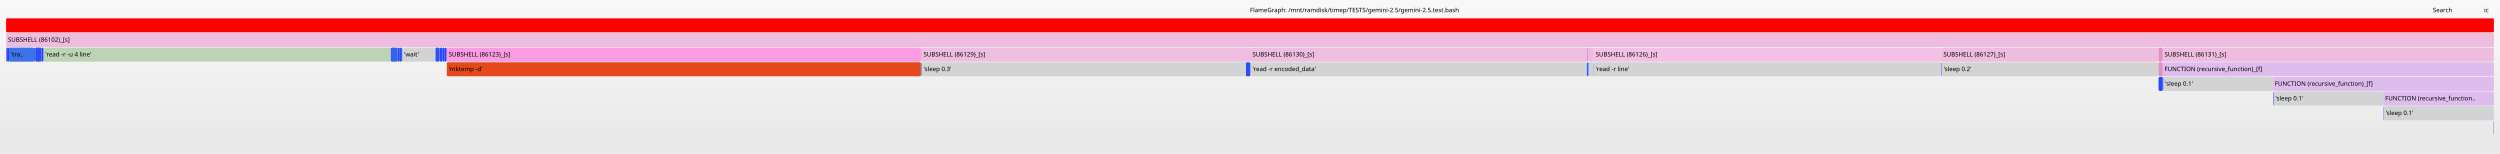
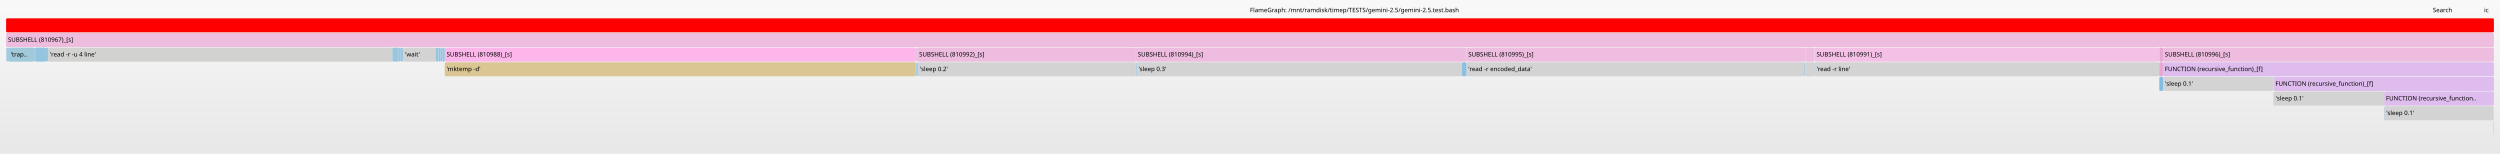
<svg xmlns="http://www.w3.org/2000/svg" version="1.1" width="4096" height="252" viewBox="0 0 4096 252">
  <defs>
    <linearGradient id="background" y1="0" y2="1" x1="0" x2="0">
      <stop stop-color="#f8f8f8" offset="5%" />
      <stop stop-color="#e8e8e8" offset="95%" />
    </linearGradient>
  </defs>
  <style type="text/css">
        text { font-family:Verdana; font-size:10px; fill:rgb(0,0,0); }
        .hide { display:none; }
        .parent { opacity:0.5; }
</style>
  <rect x="0.0" y="0" width="4096.0" height="252.0" fill="url(#background)" />
  <text id="title" x="2048.00" y="20">FlameGraph: /mnt/ramdisk/timep/TESTS/gemini-2.5/gemini-2.5.test.bash</text>
  <text id="details" x="10.00" y="237"> </text>
  <text id="unzoom" x="10.00" y="20" class="hide">Reset Zoom</text>
  <text id="search" x="3986.00" y="20">Search</text>
  <text id="ignorecase" x="4070.00" y="20">ic</text>
  <text id="matched" x="3986.00" y="237"> </text>
  <g id="frames">
    <g>
-       <rect x="3904.8" y="174" width="0.2" height="23.0" fill="rgb(18,45,251)" rx="2" ry="2" />
-       <text x="3907.83" y="188.5" />
-     </g>
-     <g>
-       <rect x="2610.9" y="102" width="0.2" height="23.0" fill="rgb(19,47,251)" rx="2" ry="2" />
-       <text x="2613.91" y="116.5" />
-     </g>
-     <g>
-       <rect x="4085.7" y="198" width="0.2" height="23.0" fill="rgb(18,45,251)" rx="2" ry="2" />
-       <text x="4088.74" y="212.5" />
-     </g>
-     <g>
-       <rect x="3180.3" y="102" width="0.2" height="23.0" fill="rgb(19,46,251)" rx="2" ry="2" />
-       <text x="3183.34" y="116.5" />
-     </g>
-     <g>
-       <rect x="3724.9" y="150" width="179.9" height="23.0" fill="rgb(209,211,212)" rx="2" ry="2" />
-       <text x="3727.95" y="164.5">'sleep 0.1'</text>
-     </g>
-     <g>
-       <rect x="2599.9" y="78" width="0.2" height="23.0" fill="rgb(224.178,142.92,198.96)" rx="2" ry="2" />
-       <text x="2602.90" y="92.5" />
-     </g>
-     <g>
-       <rect x="55.8" y="78" width="0.2" height="23.0" fill="rgb(19,47,251)" rx="2" ry="2" />
-       <text x="58.83" y="92.5" />
-     </g>
-     <g>
-       <rect x="2611.3" y="102" width="569.0" height="23.0" fill="rgb(211,211,211)" rx="2" ry="2" />
-       <text x="2614.34" y="116.5">'read -r line'</text>
-     </g>
-     <g>
-       <rect x="3905.0" y="174" width="0.1" height="23.0" fill="rgb(18,44,251)" rx="2" ry="2" />
-       <text x="3907.96" y="188.5" />
-     </g>
-     <g>
-       <rect x="11.1" y="78" width="1.8" height="23.0" fill="rgb(31,60,249)" rx="2" ry="2" />
-       <text x="14.11" y="92.5" />
-     </g>
-     <g>
-       <rect x="1509.8" y="78" width="0.3" height="23.0" fill="rgb(224.182,142.934,198.967)" rx="2" ry="2" />
-       <text x="1512.82" y="92.5" />
-     </g>
-     <g>
-       <rect x="3180.6" y="78" width="0.3" height="23.0" fill="rgb(226.059,149.758,202.379)" rx="2" ry="2" />
-       <text x="3183.62" y="92.5" />
-     </g>
-     <g>
-       <rect x="2049.0" y="78" width="550.9" height="23.0" fill="rgb(237.666,188.664,222.665)" rx="2" ry="2" />
-       <text x="2052.01" y="92.5">SUBSHELL (86130)_[s]</text>
-     </g>
-     <g>
-       <rect x="1510.1" y="78" width="538.3" height="23.0" fill="rgb(237.636,188.548,222.609)" rx="2" ry="2" />
-       <text x="1513.11" y="92.5">SUBSHELL (86129)_[s]</text>
-     </g>
-     <g>
-       <rect x="1509.4" y="78" width="0.4" height="23.0" fill="rgb(224.173,142.903,198.951)" rx="2" ry="2" />
-       <text x="1512.44" y="92.5" />
-     </g>
-     <g>
-       <rect x="2610.8" y="102" width="0.1" height="23.0" fill="rgb(18,46,251)" rx="2" ry="2" />
-       <text x="2613.77" y="116.5" />
-     </g>
-     <g>
-       <rect x="57.5" y="78" width="0.2" height="23.0" fill="rgb(18,46,251)" rx="2" ry="2" />
-       <text x="60.55" y="92.5" />
-     </g>
-     <g>
-       <rect x="10.0" y="78" width="0.1" height="23.0" fill="rgb(18,44,251)" rx="2" ry="2" />
-       <text x="13.00" y="92.5" />
-     </g>
-     <g>
-       <rect x="2048.4" y="102" width="0.4" height="23.0" fill="rgb(20,50,250)" rx="2" ry="2" />
-       <text x="2051.36" y="116.5" />
-     </g>
-     <g>
-       <rect x="71.1" y="78" width="0.2" height="23.0" fill="rgb(19,48,250)" rx="2" ry="2" />
-       <text x="74.14" y="92.5" />
-     </g>
-     <g>
-       <rect x="720.6" y="78" width="0.2" height="23.0" fill="rgb(18,44,251)" rx="2" ry="2" />
-       <text x="723.64" y="92.5" />
-     </g>
-     <g>
-       <rect x="3724.1" y="150" width="0.5" height="23.0" fill="rgb(19,46,251)" rx="2" ry="2" />
-       <text x="3727.07" y="164.5" />
-     </g>
-     <g>
-       <rect x="4085.5" y="174" width="0.5" height="23.0" fill="rgb(208.168,161.336,229.242)" rx="2" ry="2" />
-       <text x="4088.47" y="188.5" />
-     </g>
-     <g>
-       <rect x="3180.6" y="102" width="0.2" height="23.0" fill="rgb(18,46,251)" rx="2" ry="2" />
-       <text x="3183.62" y="116.5" />
-     </g>
-     <g>
-       <rect x="2611.3" y="78" width="569.3" height="23.0" fill="rgb(244,191.666,229)" rx="2" ry="2" />
-       <text x="2614.34" y="92.5">SUBSHELL (86126)_[s]</text>
-     </g>
-     <g>
-       <rect x="728.4" y="78" width="3.4" height="23.0" fill="rgb(38,71,247)" rx="2" ry="2" />
-       <text x="731.41" y="92.5" />
-     </g>
-     <g>
-       <rect x="3544.2" y="126" width="179.9" height="23.0" fill="rgb(209,211,212)" rx="2" ry="2" />
-       <text x="3547.25" y="140.5">'sleep 0.1'</text>
+       <rect x="1502.2" y="102" width="0.5" height="23.0" fill="rgb(137,192,227)" rx="2" ry="2" />
+       <text x="1505.16" y="116.5" />
+     </g>
+     <g>
+       <rect x="728.7" y="78" width="771.8" height="23.0" fill="rgb(252.124,181.863,233.634)" rx="2" ry="2" />
+       <text x="731.70" y="92.5">SUBSHELL (810988)_[s]</text>
+     </g>
+     <g>
+       <rect x="656.6" y="78" width="3.5" height="23.0" fill="rgb(152,198,223)" rx="2" ry="2" />
+       <text x="659.60" y="92.5" />
+     </g>
+     <g>
+       <rect x="1862.3" y="102" width="532.9" height="23.0" fill="rgb(211,211,212)" rx="2" ry="2" />
+       <text x="1865.29" y="116.5">'sleep 0.3'</text>
+     </g>
+     <g>
+       <rect x="4085.6" y="198" width="0.1" height="23.0" fill="rgb(132,189,228)" rx="2" ry="2" />
+       <text x="4088.60" y="212.5" />
    </g>
    <g>
      <rect x="10.0" y="54" width="4076.0" height="23.0" fill="rgb(236.667,188.333,221.667)" rx="2" ry="2" />
-       <text x="13.00" y="68.5">SUBSHELL (86102)_[s]</text>
-     </g>
-     <g>
-       <rect x="1509.1" y="102" width="0.3" height="23.0" fill="rgb(20,49,250)" rx="2" ry="2" />
-       <text x="1512.15" y="116.5" />
-     </g>
-     <g>
-       <rect x="1508.8" y="78" width="0.3" height="23.0" fill="rgb(224.234,143.123,199.062)" rx="2" ry="2" />
-       <text x="1511.77" y="92.5" />
-     </g>
-     <g>
-       <rect x="2611.2" y="102" width="0.1" height="23.0" fill="rgb(19,47,251)" rx="2" ry="2" />
-       <text x="2614.19" y="116.5" />
-     </g>
-     <g>
-       <rect x="2041.1" y="102" width="7.3" height="23.0" fill="rgb(42,78,243)" rx="2" ry="2" />
-       <text x="2044.06" y="116.5" />
-     </g>
-     <g>
-       <rect x="658.6" y="78" width="0.1" height="23.0" fill="rgb(20,49,250)" rx="2" ry="2" />
-       <text x="661.57" y="92.5" />
-     </g>
-     <g>
-       <rect x="2048.8" y="102" width="0.2" height="23.0" fill="rgb(19,47,251)" rx="2" ry="2" />
-       <text x="2051.77" y="116.5" />
-     </g>
-     <g>
-       <rect x="659.0" y="78" width="54.5" height="23.0" fill="rgb(211,211,212)" rx="2" ry="2" />
-       <text x="661.97" y="92.5">'wait'</text>
-     </g>
-     <g>
-       <rect x="3905.4" y="174" width="180.1" height="23.0" fill="rgb(209,211,212)" rx="2" ry="2" />
-       <text x="3908.39" y="188.5">'sleep 0.1'</text>
-     </g>
-     <g>
-       <rect x="3905.2" y="174" width="0.2" height="23.0" fill="rgb(19,47,251)" rx="2" ry="2" />
-       <text x="3908.22" y="188.5" />
-     </g>
-     <g>
-       <rect x="3543.6" y="126" width="0.3" height="23.0" fill="rgb(18,46,251)" rx="2" ry="2" />
-       <text x="3546.60" y="140.5" />
-     </g>
-     <g>
-       <rect x="651.6" y="78" width="3.4" height="23.0" fill="rgb(38,71,247)" rx="2" ry="2" />
-       <text x="654.57" y="92.5" />
-     </g>
-     <g>
-       <rect x="2611.1" y="78" width="0.1" height="23.0" fill="rgb(224.115,142.693,198.846)" rx="2" ry="2" />
-       <text x="2614.07" y="92.5" />
-     </g>
-     <g>
-       <rect x="3181.1" y="78" width="355.5" height="23.0" fill="rgb(236.666,188.333,221.666)" rx="2" ry="2" />
-       <text x="3184.06" y="92.5">SUBSHELL (86127)_[s]</text>
-     </g>
-     <g>
-       <rect x="3543.9" y="126" width="0.2" height="23.0" fill="rgb(19,46,251)" rx="2" ry="2" />
+       <text x="13.00" y="68.5">SUBSHELL (810967)_[s]</text>
+     </g>
+     <g>
+       <rect x="2958.0" y="102" width="14.6" height="23.0" fill="rgb(211,211,212)" rx="2" ry="2" />
+       <text x="2961.00" y="116.5" />
+     </g>
+     <g>
+       <rect x="660.5" y="78" width="0.1" height="23.0" fill="rgb(136,191,227)" rx="2" ry="2" />
+       <text x="663.49" y="92.5" />
+     </g>
+     <g>
+       <rect x="3906.2" y="174" width="0.1" height="23.0" fill="rgb(130,188,228)" rx="2" ry="2" />
+       <text x="3909.17" y="188.5" />
+     </g>
+     <g>
+       <rect x="4085.5" y="198" width="0.1" height="23.0" fill="rgb(131,188,228)" rx="2" ry="2" />
+       <text x="4088.47" y="212.5" />
+     </g>
+     <g>
+       <rect x="3544.2" y="126" width="0.2" height="23.0" fill="rgb(136,191,227)" rx="2" ry="2" />
+       <text x="3547.22" y="140.5" />
+     </g>
+     <g>
+       <rect x="1500.5" y="102" width="0.4" height="23.0" fill="rgb(134,190,227)" rx="2" ry="2" />
+       <text x="1503.51" y="116.5" />
+     </g>
+     <g>
+       <rect x="12.8" y="78" width="1.6" height="23.0" fill="rgb(143,194,226)" rx="2" ry="2" />
+       <text x="15.77" y="92.5" />
+     </g>
+     <g>
+       <rect x="3537.8" y="102" width="6.1" height="23.0" fill="rgb(231.546,168.132,212)" rx="2" ry="2" />
+       <text x="3540.85" y="116.5" />
+     </g>
+     <g>
+       <rect x="3543.9" y="126" width="0.1" height="23.0" fill="rgb(130,188,228)" rx="2" ry="2" />
      <text x="3546.86" y="140.5" />
    </g>
    <g>
-       <rect x="11.0" y="78" width="0.1" height="23.0" fill="rgb(18,44,251)" rx="2" ry="2" />
-       <text x="13.99" y="92.5" />
-     </g>
-     <g>
-       <rect x="56.1" y="78" width="1.4" height="23.0" fill="rgb(33,63,248)" rx="2" ry="2" />
-       <text x="59.09" y="92.5" />
-     </g>
-     <g>
-       <rect x="3180.5" y="102" width="0.1" height="23.0" fill="rgb(18,45,251)" rx="2" ry="2" />
-       <text x="3183.49" y="116.5" />
-     </g>
-     <g>
-       <rect x="658.4" y="78" width="0.2" height="23.0" fill="rgb(19,46,251)" rx="2" ry="2" />
-       <text x="661.44" y="92.5" />
+       <rect x="11.1" y="78" width="1.7" height="23.0" fill="rgb(144,194,225)" rx="2" ry="2" />
+       <text x="14.10" y="92.5" />
    </g>
    <g>
      <rect x="10.0" y="30" width="4076.0" height="23.0" fill="rgb(255,0,0)" rx="2" ry="2" />
      <text x="13.00" y="44.5" />
    </g>
    <g>
-       <rect x="731.8" y="78" width="0.2" height="23.0" fill="rgb(20,48,250)" rx="2" ry="2" />
-       <text x="734.84" y="92.5" />
-     </g>
-     <g>
-       <rect x="725.0" y="78" width="3.4" height="23.0" fill="rgb(33,64,248)" rx="2" ry="2" />
-       <text x="728.02" y="92.5" />
-     </g>
-     <g>
-       <rect x="57.7" y="78" width="10.0" height="23.0" fill="rgb(42,79,242)" rx="2" ry="2" />
-       <text x="60.68" y="92.5" />
-     </g>
-     <g>
-       <rect x="3181.1" y="102" width="0.2" height="23.0" fill="rgb(21,51,250)" rx="2" ry="2" />
-       <text x="3184.06" y="116.5" />
-     </g>
-     <g>
-       <rect x="3544.1" y="126" width="0.1" height="23.0" fill="rgb(18,45,251)" rx="2" ry="2" />
-       <text x="3547.11" y="140.5" />
-     </g>
-     <g>
-       <rect x="3904.8" y="150" width="181.2" height="23.0" fill="rgb(221.666,188.332,236.666)" rx="2" ry="2" />
-       <text x="3907.83" y="164.5">FUNCTION (recursive_function..</text>
-     </g>
-     <g>
-       <rect x="2048.4" y="78" width="0.6" height="23.0" fill="rgb(225.418,147.428,201.214)" rx="2" ry="2" />
-       <text x="2051.36" y="92.5" />
-     </g>
-     <g>
-       <rect x="71.3" y="78" width="568.9" height="23.0" fill="rgb(188,211,182)" rx="2" ry="2" />
-       <text x="74.27" y="92.5">'read -r -u 4 line'</text>
-     </g>
-     <g>
-       <rect x="3543.4" y="102" width="542.6" height="23.0" fill="rgb(221.666,188.333,236.667)" rx="2" ry="2" />
-       <text x="3546.36" y="116.5">FUNCTION (recursive_function)_[f]</text>
-     </g>
-     <g>
-       <rect x="1509.8" y="102" width="0.3" height="23.0" fill="rgb(19,47,251)" rx="2" ry="2" />
-       <text x="1512.82" y="116.5" />
-     </g>
-     <g>
-       <rect x="658.8" y="78" width="0.2" height="23.0" fill="rgb(18,46,251)" rx="2" ry="2" />
-       <text x="661.84" y="92.5" />
-     </g>
-     <g>
-       <rect x="4085.6" y="198" width="0.1" height="23.0" fill="rgb(19,48,250)" rx="2" ry="2" />
-       <text x="4088.60" y="212.5" />
-     </g>
-     <g>
-       <rect x="720.8" y="78" width="4.2" height="23.0" fill="rgb(40,75,245)" rx="2" ry="2" />
-       <text x="723.75" y="92.5" />
-     </g>
-     <g>
-       <rect x="3536.6" y="126" width="6.8" height="23.0" fill="rgb(39,72,245)" rx="2" ry="2" />
-       <text x="3539.61" y="140.5" />
-     </g>
-     <g>
-       <rect x="720.2" y="78" width="0.4" height="23.0" fill="rgb(21,51,250)" rx="2" ry="2" />
-       <text x="723.19" y="92.5" />
-     </g>
-     <g>
-       <rect x="3543.4" y="78" width="542.6" height="23.0" fill="rgb(236.667,188.333,221.666)" rx="2" ry="2" />
-       <text x="3546.36" y="92.5">SUBSHELL (86131)_[s]</text>
-     </g>
-     <g>
-       <rect x="4085.5" y="198" width="0.1" height="23.0" fill="rgb(18,45,251)" rx="2" ry="2" />
-       <text x="4088.47" y="212.5" />
-     </g>
-     <g>
-       <rect x="2602.6" y="102" width="8.2" height="23.0" fill="rgb(207,211,212)" rx="2" ry="2" />
-       <text x="2605.62" y="116.5" />
-     </g>
-     <g>
-       <rect x="55.7" y="78" width="0.1" height="23.0" fill="rgb(18,46,251)" rx="2" ry="2" />
-       <text x="58.69" y="92.5" />
-     </g>
-     <g>
-       <rect x="1509.1" y="78" width="0.3" height="23.0" fill="rgb(224.23,143.109,199.055)" rx="2" ry="2" />
-       <text x="1512.15" y="92.5" />
-     </g>
-     <g>
-       <rect x="3536.6" y="78" width="6.8" height="23.0" fill="rgb(224.632,142.526,199.325)" rx="2" ry="2" />
-       <text x="3539.61" y="92.5" />
-     </g>
-     <g>
-       <rect x="713.5" y="78" width="6.4" height="23.0" fill="rgb(44,82,244)" rx="2" ry="2" />
-       <text x="716.46" y="92.5" />
-     </g>
-     <g>
-       <rect x="3724.1" y="126" width="361.9" height="23.0" fill="rgb(221.665,188.33,236.666)" rx="2" ry="2" />
-       <text x="3727.07" y="140.5">FUNCTION (recursive_function)_[f]</text>
-     </g>
-     <g>
-       <rect x="3543.4" y="126" width="0.2" height="23.0" fill="rgb(18,46,251)" rx="2" ry="2" />
-       <text x="3546.36" y="140.5" />
-     </g>
-     <g>
-       <rect x="3724.8" y="150" width="0.1" height="23.0" fill="rgb(19,47,251)" rx="2" ry="2" />
-       <text x="3727.80" y="164.5" />
-     </g>
-     <g>
-       <rect x="2610.9" y="78" width="0.2" height="23.0" fill="rgb(224.184,142.94,198.97)" rx="2" ry="2" />
-       <text x="2613.91" y="92.5" />
-     </g>
-     <g>
-       <rect x="67.7" y="78" width="3.4" height="23.0" fill="rgb(38,71,247)" rx="2" ry="2" />
-       <text x="70.71" y="92.5" />
-     </g>
-     <g>
-       <rect x="4085.9" y="198" width="0.1" height="23.0" fill="rgb(18,46,251)" rx="2" ry="2" />
-       <text x="4088.87" y="212.5" />
-     </g>
-     <g>
-       <rect x="3181.3" y="102" width="355.3" height="23.0" fill="rgb(211,211,212)" rx="2" ry="2" />
-       <text x="3184.31" y="116.5">'sleep 0.2'</text>
-     </g>
-     <g>
-       <rect x="1509.4" y="102" width="0.4" height="23.0" fill="rgb(19,47,251)" rx="2" ry="2" />
-       <text x="1512.44" y="116.5" />
-     </g>
-     <g>
-       <rect x="2049.0" y="102" width="550.9" height="23.0" fill="rgb(211,211,212)" rx="2" ry="2" />
-       <text x="2052.01" y="116.5">'read -r encoded_data'</text>
-     </g>
-     <g>
-       <rect x="56.0" y="78" width="0.1" height="23.0" fill="rgb(18,45,251)" rx="2" ry="2" />
-       <text x="58.96" y="92.5" />
-     </g>
-     <g>
-       <rect x="1510.1" y="102" width="531.0" height="23.0" fill="rgb(211,211,212)" rx="2" ry="2" />
-       <text x="1513.11" y="116.5">'sleep 0.3'</text>
-     </g>
-     <g>
-       <rect x="3724.7" y="150" width="0.1" height="23.0" fill="rgb(18,44,251)" rx="2" ry="2" />
-       <text x="3727.68" y="164.5" />
-     </g>
-     <g>
-       <rect x="3180.9" y="78" width="0.2" height="23.0" fill="rgb(224.175,142.909,198.955)" rx="2" ry="2" />
-       <text x="3183.91" y="92.5" />
-     </g>
-     <g>
-       <rect x="2600.1" y="102" width="2.5" height="23.0" fill="rgb(50,95,245)" rx="2" ry="2" />
-       <text x="2603.13" y="116.5" />
-     </g>
-     <g>
-       <rect x="10.9" y="78" width="0.1" height="23.0" fill="rgb(18,45,251)" rx="2" ry="2" />
-       <text x="13.87" y="92.5" />
-     </g>
-     <g>
-       <rect x="658.7" y="78" width="0.1" height="23.0" fill="rgb(18,46,251)" rx="2" ry="2" />
-       <text x="661.71" y="92.5" />
-     </g>
-     <g>
-       <rect x="2611.1" y="102" width="0.1" height="23.0" fill="rgb(18,45,251)" rx="2" ry="2" />
-       <text x="2614.07" y="116.5" />
-     </g>
-     <g>
-       <rect x="1508.8" y="102" width="0.3" height="23.0" fill="rgb(20,49,250)" rx="2" ry="2" />
-       <text x="1511.77" y="116.5" />
-     </g>
-     <g>
-       <rect x="719.9" y="78" width="0.3" height="23.0" fill="rgb(19,46,251)" rx="2" ry="2" />
-       <text x="722.93" y="92.5" />
-     </g>
-     <g>
-       <rect x="3180.8" y="102" width="0.1" height="23.0" fill="rgb(19,47,251)" rx="2" ry="2" />
-       <text x="3183.76" y="116.5" />
-     </g>
-     <g>
-       <rect x="10.1" y="78" width="0.8" height="23.0" fill="rgb(40,89,246)" rx="2" ry="2" />
-       <text x="13.13" y="92.5" />
-     </g>
-     <g>
-       <rect x="2611.2" y="78" width="0.1" height="23.0" fill="rgb(224.179,142.923,198.961)" rx="2" ry="2" />
-       <text x="2614.19" y="92.5" />
-     </g>
-     <g>
-       <rect x="732.0" y="102" width="776.8" height="23.0" fill="rgb(230,73,25)" rx="2" ry="2" />
-       <text x="735.02" y="116.5">'mktemp -d'</text>
-     </g>
-     <g>
-       <rect x="2600.1" y="78" width="2.5" height="23.0" fill="rgb(225.595,148.073,201.536)" rx="2" ry="2" />
-       <text x="2603.13" y="92.5" />
-     </g>
-     <g>
-       <rect x="14.7" y="78" width="41.0" height="23.0" fill="rgb(61,115,233)" rx="2" ry="2" />
-       <text x="17.66" y="92.5">'tra..</text>
-     </g>
-     <g>
-       <rect x="3724.6" y="150" width="0.1" height="23.0" fill="rgb(18,45,251)" rx="2" ry="2" />
-       <text x="3727.56" y="164.5" />
-     </g>
-     <g>
-       <rect x="3536.6" y="102" width="6.8" height="23.0" fill="rgb(224.632,142.526,199.325)" rx="2" ry="2" />
-       <text x="3539.61" y="116.5" />
-     </g>
-     <g>
-       <rect x="3180.9" y="102" width="0.2" height="23.0" fill="rgb(19,47,251)" rx="2" ry="2" />
-       <text x="3183.91" y="116.5" />
-     </g>
-     <g>
-       <rect x="2599.9" y="102" width="0.2" height="23.0" fill="rgb(19,47,251)" rx="2" ry="2" />
-       <text x="2602.90" y="116.5" />
-     </g>
-     <g>
-       <rect x="732.0" y="78" width="776.8" height="23.0" fill="rgb(251.115,156.211,226.14)" rx="2" ry="2" />
-       <text x="735.02" y="92.5">SUBSHELL (86123)_[s]</text>
-     </g>
-     <g>
-       <rect x="655.0" y="78" width="3.4" height="23.0" fill="rgb(41,76,245)" rx="2" ry="2" />
-       <text x="657.99" y="92.5" />
-     </g>
-     <g>
-       <rect x="3905.1" y="174" width="0.1" height="23.0" fill="rgb(19,48,251)" rx="2" ry="2" />
-       <text x="3908.09" y="188.5" />
-     </g>
-     <g>
-       <rect x="640.2" y="78" width="11.4" height="23.0" fill="rgb(52,98,239)" rx="2" ry="2" />
-       <text x="643.21" y="92.5" />
-     </g>
-     <g>
-       <rect x="2602.6" y="78" width="8.3" height="23.0" fill="rgb(236.708,187.253,221.465)" rx="2" ry="2" />
-       <text x="2605.62" y="92.5" />
-     </g>
-     <g>
-       <rect x="12.9" y="78" width="1.8" height="23.0" fill="rgb(31,60,249)" rx="2" ry="2" />
-       <text x="15.94" y="92.5" />
+       <rect x="1503.4" y="102" width="0.5" height="23.0" fill="rgb(134,190,227)" rx="2" ry="2" />
+       <text x="1506.39" y="116.5" />
+     </g>
+     <g>
+       <rect x="3906.3" y="174" width="0.1" height="23.0" fill="rgb(132,189,228)" rx="2" ry="2" />
+       <text x="3909.29" y="188.5" />
+     </g>
+     <g>
+       <rect x="3906.2" y="150" width="179.8" height="23.0" fill="rgb(221.667,188.333,236.667)" rx="2" ry="2" />
+       <text x="3909.17" y="164.5">FUNCTION (recursive_function..</text>
+     </g>
+     <g>
+       <rect x="55.8" y="78" width="0.1" height="23.0" fill="rgb(131,188,228)" rx="2" ry="2" />
+       <text x="58.81" y="92.5" />
+     </g>
+     <g>
+       <rect x="2402.6" y="102" width="552.8" height="23.0" fill="rgb(211,211,212)" rx="2" ry="2" />
+       <text x="2405.62" y="116.5">'read -r encoded_data'</text>
+     </g>
+     <g>
+       <rect x="1502.9" y="102" width="0.5" height="23.0" fill="rgb(134,190,227)" rx="2" ry="2" />
+       <text x="1505.88" y="116.5" />
+     </g>
+     <g>
+       <rect x="1502.7" y="102" width="0.2" height="23.0" fill="rgb(132,189,228)" rx="2" ry="2" />
+       <text x="1505.74" y="116.5" />
+     </g>
+     <g>
+       <rect x="3725.5" y="150" width="180.7" height="23.0" fill="rgb(211,211,212)" rx="2" ry="2" />
+       <text x="3728.46" y="164.5">'sleep 0.1'</text>
+     </g>
+     <g>
+       <rect x="3725.3" y="150" width="0.2" height="23.0" fill="rgb(133,189,227)" rx="2" ry="2" />
+       <text x="3728.33" y="164.5" />
+     </g>
+     <g>
+       <rect x="4085.5" y="174" width="0.5" height="23.0" fill="rgb(220.404,185.809,235.972)" rx="2" ry="2" />
+       <text x="4088.47" y="188.5" />
+     </g>
+     <g>
+       <rect x="4085.9" y="198" width="0.1" height="23.0" fill="rgb(133,190,227)" rx="2" ry="2" />
+       <text x="4088.86" y="212.5" />
+     </g>
+     <g>
+       <rect x="1500.5" y="78" width="0.4" height="23.0" fill="rgb(231.652,170.098,212.549)" rx="2" ry="2" />
+       <text x="1503.51" y="92.5" />
+     </g>
+     <g>
+       <rect x="1500.9" y="78" width="0.9" height="23.0" fill="rgb(231.995,171.346,213.173)" rx="2" ry="2" />
+       <text x="1503.87" y="92.5" />
+     </g>
+     <g>
+       <rect x="3543.9" y="102" width="542.1" height="23.0" fill="rgb(221.667,188.333,236.667)" rx="2" ry="2" />
+       <text x="3546.86" y="116.5">FUNCTION (recursive_function)_[f]</text>
+     </g>
+     <g>
+       <rect x="642.6" y="78" width="10.5" height="23.0" fill="rgb(155,199,222)" rx="2" ry="2" />
+       <text x="645.58" y="92.5" />
+     </g>
+     <g>
+       <rect x="3544.0" y="126" width="0.1" height="23.0" fill="rgb(132,189,228)" rx="2" ry="2" />
+       <text x="3546.98" y="140.5" />
+     </g>
+     <g>
+       <rect x="75.3" y="78" width="3.4" height="23.0" fill="rgb(150,197,224)" rx="2" ry="2" />
+       <text x="78.28" y="92.5" />
+     </g>
+     <g>
+       <rect x="10.0" y="78" width="0.1" height="23.0" fill="rgb(131,188,228)" rx="2" ry="2" />
+       <text x="13.00" y="92.5" />
+     </g>
+     <g>
+       <rect x="1502.9" y="78" width="358.2" height="23.0" fill="rgb(236.667,188.333,221.667)" rx="2" ry="2" />
+       <text x="1505.88" y="92.5">SUBSHELL (810992)_[s]</text>
+     </g>
+     <g>
+       <rect x="3725.1" y="150" width="0.1" height="23.0" fill="rgb(131,188,228)" rx="2" ry="2" />
+       <text x="3728.09" y="164.5" />
+     </g>
+     <g>
+       <rect x="3537.8" y="126" width="6.1" height="23.0" fill="rgb(135,188,226)" rx="2" ry="2" />
+       <text x="3540.85" y="140.5" />
+     </g>
+     <g>
+       <rect x="2972.8" y="78" width="0.3" height="23.0" fill="rgb(234.332,179.844,217.422)" rx="2" ry="2" />
+       <text x="2975.80" y="92.5" />
+     </g>
+     <g>
+       <rect x="1861.1" y="78" width="541.5" height="23.0" fill="rgb(236.667,188.333,221.667)" rx="2" ry="2" />
+       <text x="1864.14" y="92.5">SUBSHELL (810994)_[s]</text>
+     </g>
+     <g>
+       <rect x="728.7" y="102" width="771.8" height="23.0" fill="rgb(218,198,146)" rx="2" ry="2" />
+       <text x="731.70" y="116.5">'mktemp -d'</text>
+     </g>
+     <g>
+       <rect x="1501.8" y="78" width="0.4" height="23.0" fill="rgb(231.692,170.243,212.621)" rx="2" ry="2" />
+       <text x="1504.78" y="92.5" />
+     </g>
+     <g>
+       <rect x="2972.6" y="102" width="0.2" height="23.0" fill="rgb(135,191,227)" rx="2" ry="2" />
+       <text x="2975.65" y="116.5" />
+     </g>
+     <g>
+       <rect x="3537.8" y="78" width="6.1" height="23.0" fill="rgb(231.546,168.132,212)" rx="2" ry="2" />
+       <text x="3540.85" y="92.5" />
+     </g>
+     <g>
+       <rect x="11.0" y="78" width="0.1" height="23.0" fill="rgb(131,188,228)" rx="2" ry="2" />
+       <text x="13.98" y="92.5" />
+     </g>
+     <g>
+       <rect x="660.6" y="78" width="52.9" height="23.0" fill="rgb(211,211,212)" rx="2" ry="2" />
+       <text x="663.63" y="92.5">'wait'</text>
+     </g>
+     <g>
+       <rect x="55.9" y="78" width="0.2" height="23.0" fill="rgb(132,189,228)" rx="2" ry="2" />
+       <text x="58.94" y="92.5" />
+     </g>
+     <g>
+       <rect x="3537.5" y="102" width="0.2" height="23.0" fill="rgb(132,189,228)" rx="2" ry="2" />
+       <text x="3540.54" y="116.5" />
+     </g>
+     <g>
+       <rect x="2972.6" y="78" width="0.2" height="23.0" fill="rgb(231.693,170.246,212.623)" rx="2" ry="2" />
+       <text x="2975.65" y="92.5" />
+     </g>
+     <g>
+       <rect x="4085.7" y="198" width="0.2" height="23.0" fill="rgb(130,188,228)" rx="2" ry="2" />
+       <text x="4088.73" y="212.5" />
+     </g>
+     <g>
+       <rect x="2973.1" y="78" width="0.1" height="23.0" fill="rgb(231.605,169.927,212.463)" rx="2" ry="2" />
+       <text x="2976.06" y="92.5" />
+     </g>
+     <g>
+       <rect x="78.9" y="78" width="563.7" height="23.0" fill="rgb(210,211,209)" rx="2" ry="2" />
+       <text x="81.87" y="92.5">'read -r -u 4 line'</text>
+     </g>
+     <g>
+       <rect x="1861.1" y="102" width="0.6" height="23.0" fill="rgb(134,190,227)" rx="2" ry="2" />
+       <text x="1864.14" y="116.5" />
+     </g>
+     <g>
+       <rect x="2973.1" y="102" width="0.1" height="23.0" fill="rgb(133,190,227)" rx="2" ry="2" />
+       <text x="2976.06" y="116.5" />
+     </g>
+     <g>
+       <rect x="2955.4" y="102" width="2.6" height="23.0" fill="rgb(174,206,219)" rx="2" ry="2" />
+       <text x="2958.45" y="116.5" />
+     </g>
+     <g>
+       <rect x="1501.8" y="102" width="0.4" height="23.0" fill="rgb(135,191,227)" rx="2" ry="2" />
+       <text x="1504.78" y="116.5" />
+     </g>
+     <g>
+       <rect x="713.5" y="78" width="4.8" height="23.0" fill="rgb(153,198,223)" rx="2" ry="2" />
+       <text x="716.50" y="92.5" />
+     </g>
+     <g>
+       <rect x="10.9" y="78" width="0.1" height="23.0" fill="rgb(131,188,228)" rx="2" ry="2" />
+       <text x="13.86" y="92.5" />
+     </g>
+     <g>
+       <rect x="57.6" y="78" width="17.7" height="23.0" fill="rgb(148,196,222)" rx="2" ry="2" />
+       <text x="60.58" y="92.5" />
+     </g>
+     <g>
+       <rect x="653.1" y="78" width="3.5" height="23.0" fill="rgb(152,198,223)" rx="2" ry="2" />
+       <text x="656.13" y="92.5" />
+     </g>
+     <g>
+       <rect x="78.7" y="78" width="0.2" height="23.0" fill="rgb(132,189,228)" rx="2" ry="2" />
+       <text x="81.74" y="92.5" />
+     </g>
+     <g>
+       <rect x="718.8" y="78" width="0.2" height="23.0" fill="rgb(132,189,228)" rx="2" ry="2" />
+       <text x="721.80" y="92.5" />
+     </g>
+     <g>
+       <rect x="660.4" y="78" width="0.1" height="23.0" fill="rgb(133,189,228)" rx="2" ry="2" />
+       <text x="663.36" y="92.5" />
+     </g>
+     <g>
+       <rect x="3537.7" y="102" width="0.1" height="23.0" fill="rgb(133,190,227)" rx="2" ry="2" />
+       <text x="3540.68" y="116.5" />
+     </g>
+     <g>
+       <rect x="2972.9" y="102" width="0.2" height="23.0" fill="rgb(132,189,228)" rx="2" ry="2" />
+       <text x="2975.94" y="116.5" />
+     </g>
+     <g>
+       <rect x="56.1" y="78" width="1.4" height="23.0" fill="rgb(148,196,225)" rx="2" ry="2" />
+       <text x="59.07" y="92.5" />
+     </g>
+     <g>
+       <rect x="55.7" y="78" width="0.1" height="23.0" fill="rgb(132,189,228)" rx="2" ry="2" />
+       <text x="58.68" y="92.5" />
+     </g>
+     <g>
+       <rect x="660.1" y="78" width="0.1" height="23.0" fill="rgb(132,189,228)" rx="2" ry="2" />
+       <text x="663.10" y="92.5" />
+     </g>
+     <g>
+       <rect x="2973.2" y="102" width="564.2" height="23.0" fill="rgb(211,211,211)" rx="2" ry="2" />
+       <text x="2976.20" y="116.5">'read -r line'</text>
+     </g>
+     <g>
+       <rect x="725.1" y="78" width="3.4" height="23.0" fill="rgb(150,197,224)" rx="2" ry="2" />
+       <text x="728.12" y="92.5" />
+     </g>
+     <g>
+       <rect x="3544.1" y="126" width="0.1" height="23.0" fill="rgb(131,189,228)" rx="2" ry="2" />
+       <text x="3547.10" y="140.5" />
+     </g>
+     <g>
+       <rect x="2973.2" y="78" width="564.6" height="23.0" fill="rgb(244,191.667,229)" rx="2" ry="2" />
+       <text x="2976.20" y="92.5">SUBSHELL (810991)_[s]</text>
+     </g>
+     <g>
+       <rect x="660.2" y="78" width="0.2" height="23.0" fill="rgb(133,190,227)" rx="2" ry="2" />
+       <text x="663.23" y="92.5" />
+     </g>
+     <g>
+       <rect x="3725.0" y="150" width="0.1" height="23.0" fill="rgb(135,191,227)" rx="2" ry="2" />
+       <text x="3727.96" y="164.5" />
+     </g>
+     <g>
+       <rect x="3725.0" y="126" width="361.0" height="23.0" fill="rgb(221.667,188.333,236.667)" rx="2" ry="2" />
+       <text x="3727.96" y="140.5">FUNCTION (recursive_function)_[f]</text>
+     </g>
+     <g>
+       <rect x="728.5" y="78" width="0.2" height="23.0" fill="rgb(136,191,227)" rx="2" ry="2" />
+       <text x="731.50" y="92.5" />
+     </g>
+     <g>
+       <rect x="719.0" y="78" width="2.7" height="23.0" fill="rgb(147,195,225)" rx="2" ry="2" />
+       <text x="721.96" y="92.5" />
+     </g>
+     <g>
+       <rect x="3543.9" y="78" width="542.1" height="23.0" fill="rgb(236.667,188.333,221.667)" rx="2" ry="2" />
+       <text x="3546.86" y="92.5">SUBSHELL (810996)_[s]</text>
+     </g>
+     <g>
+       <rect x="718.5" y="78" width="0.3" height="23.0" fill="rgb(140,193,226)" rx="2" ry="2" />
+       <text x="721.48" y="92.5" />
+     </g>
+     <g>
+       <rect x="3544.4" y="126" width="180.6" height="23.0" fill="rgb(211,211,212)" rx="2" ry="2" />
+       <text x="3547.37" y="140.5">'sleep 0.1'</text>
+     </g>
+     <g>
+       <rect x="3906.7" y="174" width="178.8" height="23.0" fill="rgb(211,211,212)" rx="2" ry="2" />
+       <text x="3909.68" y="188.5">'sleep 0.1'</text>
+     </g>
+     <g>
+       <rect x="3906.4" y="174" width="0.1" height="23.0" fill="rgb(130,188,228)" rx="2" ry="2" />
+       <text x="3909.41" y="188.5" />
+     </g>
+     <g>
+       <rect x="2402.6" y="78" width="555.4" height="23.0" fill="rgb(238,188.667,223)" rx="2" ry="2" />
+       <text x="2405.62" y="92.5">SUBSHELL (810995)_[s]</text>
+     </g>
+     <g>
+       <rect x="718.3" y="78" width="0.2" height="23.0" fill="rgb(132,189,228)" rx="2" ry="2" />
+       <text x="721.31" y="92.5" />
+     </g>
+     <g>
+       <rect x="721.7" y="78" width="3.4" height="23.0" fill="rgb(150,197,224)" rx="2" ry="2" />
+       <text x="724.70" y="92.5" />
+     </g>
+     <g>
+       <rect x="1500.9" y="102" width="0.9" height="23.0" fill="rgb(143,194,226)" rx="2" ry="2" />
+       <text x="1503.87" y="116.5" />
+     </g>
+     <g>
+       <rect x="57.5" y="78" width="0.1" height="23.0" fill="rgb(132,189,228)" rx="2" ry="2" />
+       <text x="60.45" y="92.5" />
+     </g>
+     <g>
+       <rect x="2972.8" y="102" width="0.1" height="23.0" fill="rgb(133,190,227)" rx="2" ry="2" />
+       <text x="2975.80" y="116.5" />
+     </g>
+     <g>
+       <rect x="1861.7" y="102" width="0.6" height="23.0" fill="rgb(138,192,227)" rx="2" ry="2" />
+       <text x="1864.66" y="116.5" />
+     </g>
+     <g>
+       <rect x="3906.5" y="174" width="0.2" height="23.0" fill="rgb(135,191,227)" rx="2" ry="2" />
+       <text x="3909.54" y="188.5" />
+     </g>
+     <g>
+       <rect x="2395.2" y="102" width="7.4" height="23.0" fill="rgb(140,191,225)" rx="2" ry="2" />
+       <text x="2398.19" y="116.5" />
+     </g>
+     <g>
+       <rect x="10.1" y="78" width="0.8" height="23.0" fill="rgb(172,206,220)" rx="2" ry="2" />
+       <text x="13.12" y="92.5" />
+     </g>
+     <g>
+       <rect x="2958.0" y="78" width="14.6" height="23.0" fill="rgb(237.329,188.318,222.326)" rx="2" ry="2" />
+       <text x="2961.00" y="92.5" />
+     </g>
+     <g>
+       <rect x="14.4" y="78" width="41.3" height="23.0" fill="rgb(160,202,218)" rx="2" ry="2" />
+       <text x="17.37" y="92.5">'trap..</text>
+     </g>
+     <g>
+       <rect x="3537.4" y="102" width="0.1" height="23.0" fill="rgb(137,192,227)" rx="2" ry="2" />
+       <text x="3540.38" y="116.5" />
+     </g>
+     <g>
+       <rect x="3725.2" y="150" width="0.1" height="23.0" fill="rgb(131,188,228)" rx="2" ry="2" />
+       <text x="3728.21" y="164.5" />
+     </g>
+     <g>
+       <rect x="1504.2" y="102" width="356.9" height="23.0" fill="rgb(211,211,212)" rx="2" ry="2" />
+       <text x="1507.17" y="116.5">'sleep 0.2'</text>
+     </g>
+     <g>
+       <rect x="1503.9" y="102" width="0.3" height="23.0" fill="rgb(138,192,227)" rx="2" ry="2" />
+       <text x="1506.93" y="116.5" />
+     </g>
+     <g>
+       <rect x="1502.2" y="78" width="0.7" height="23.0" fill="rgb(232.901,174.64,214.82)" rx="2" ry="2" />
+       <text x="1505.16" y="92.5" />
    </g>
  </g>
</svg>
